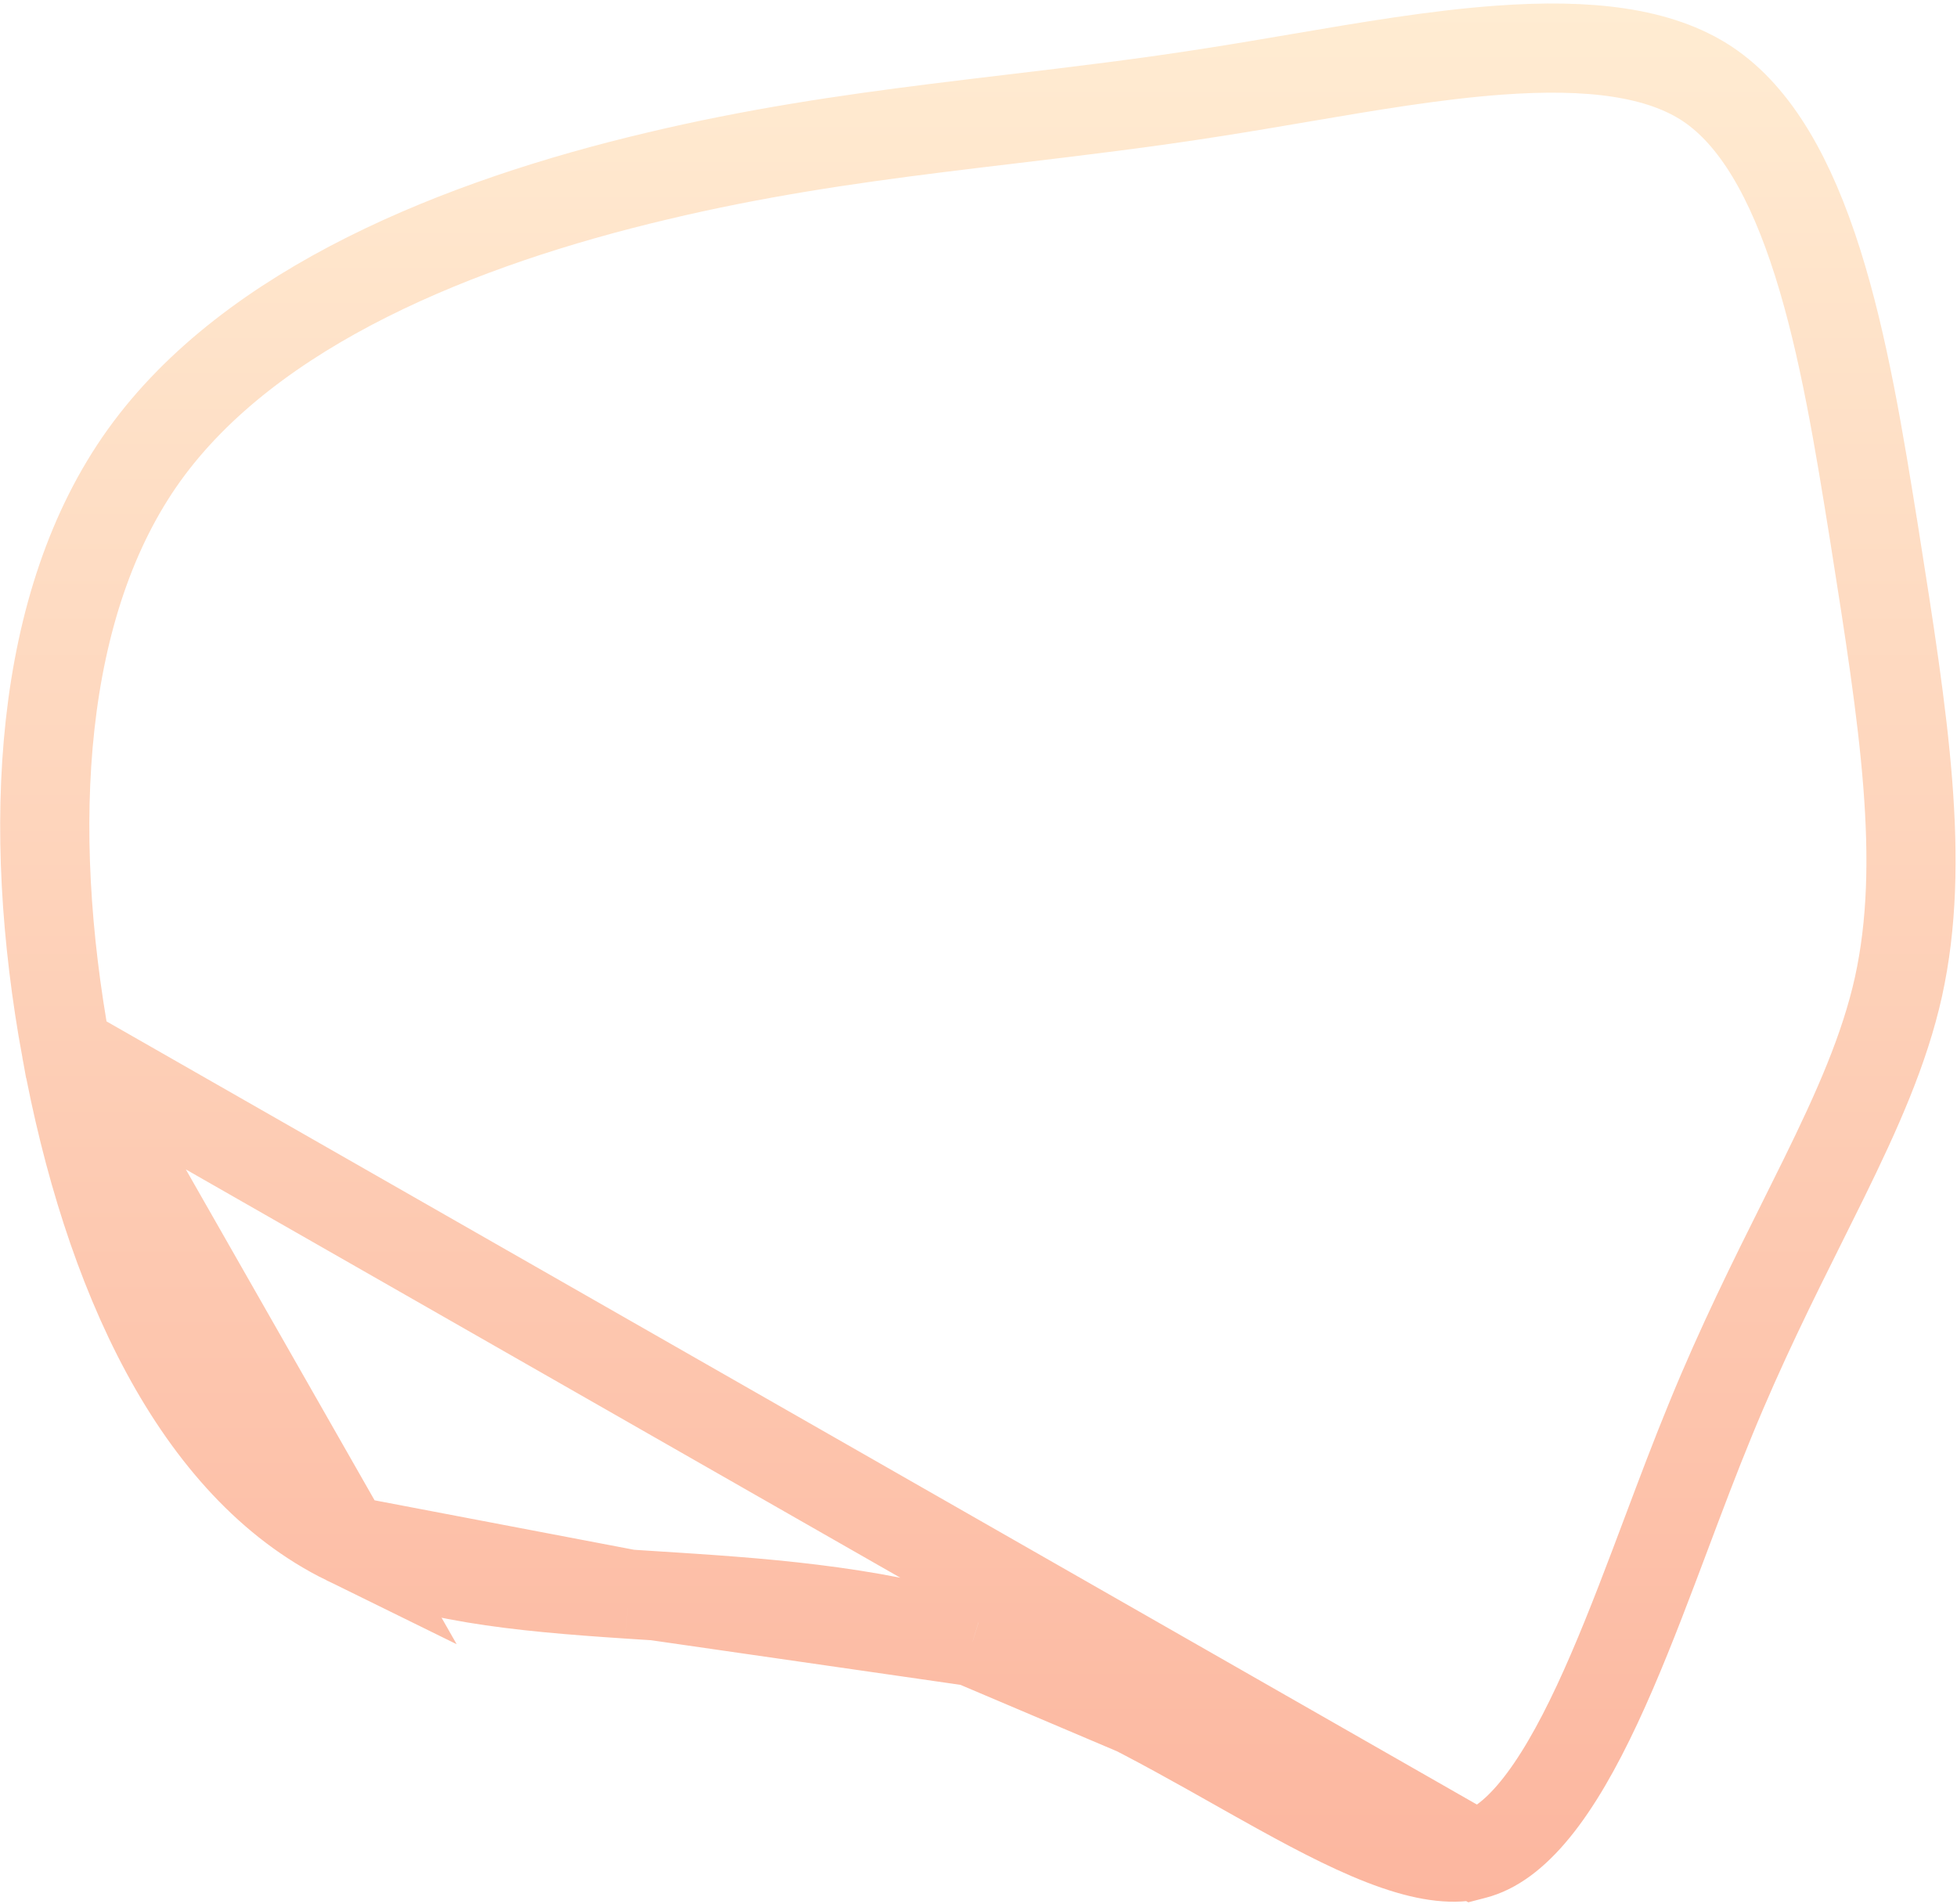
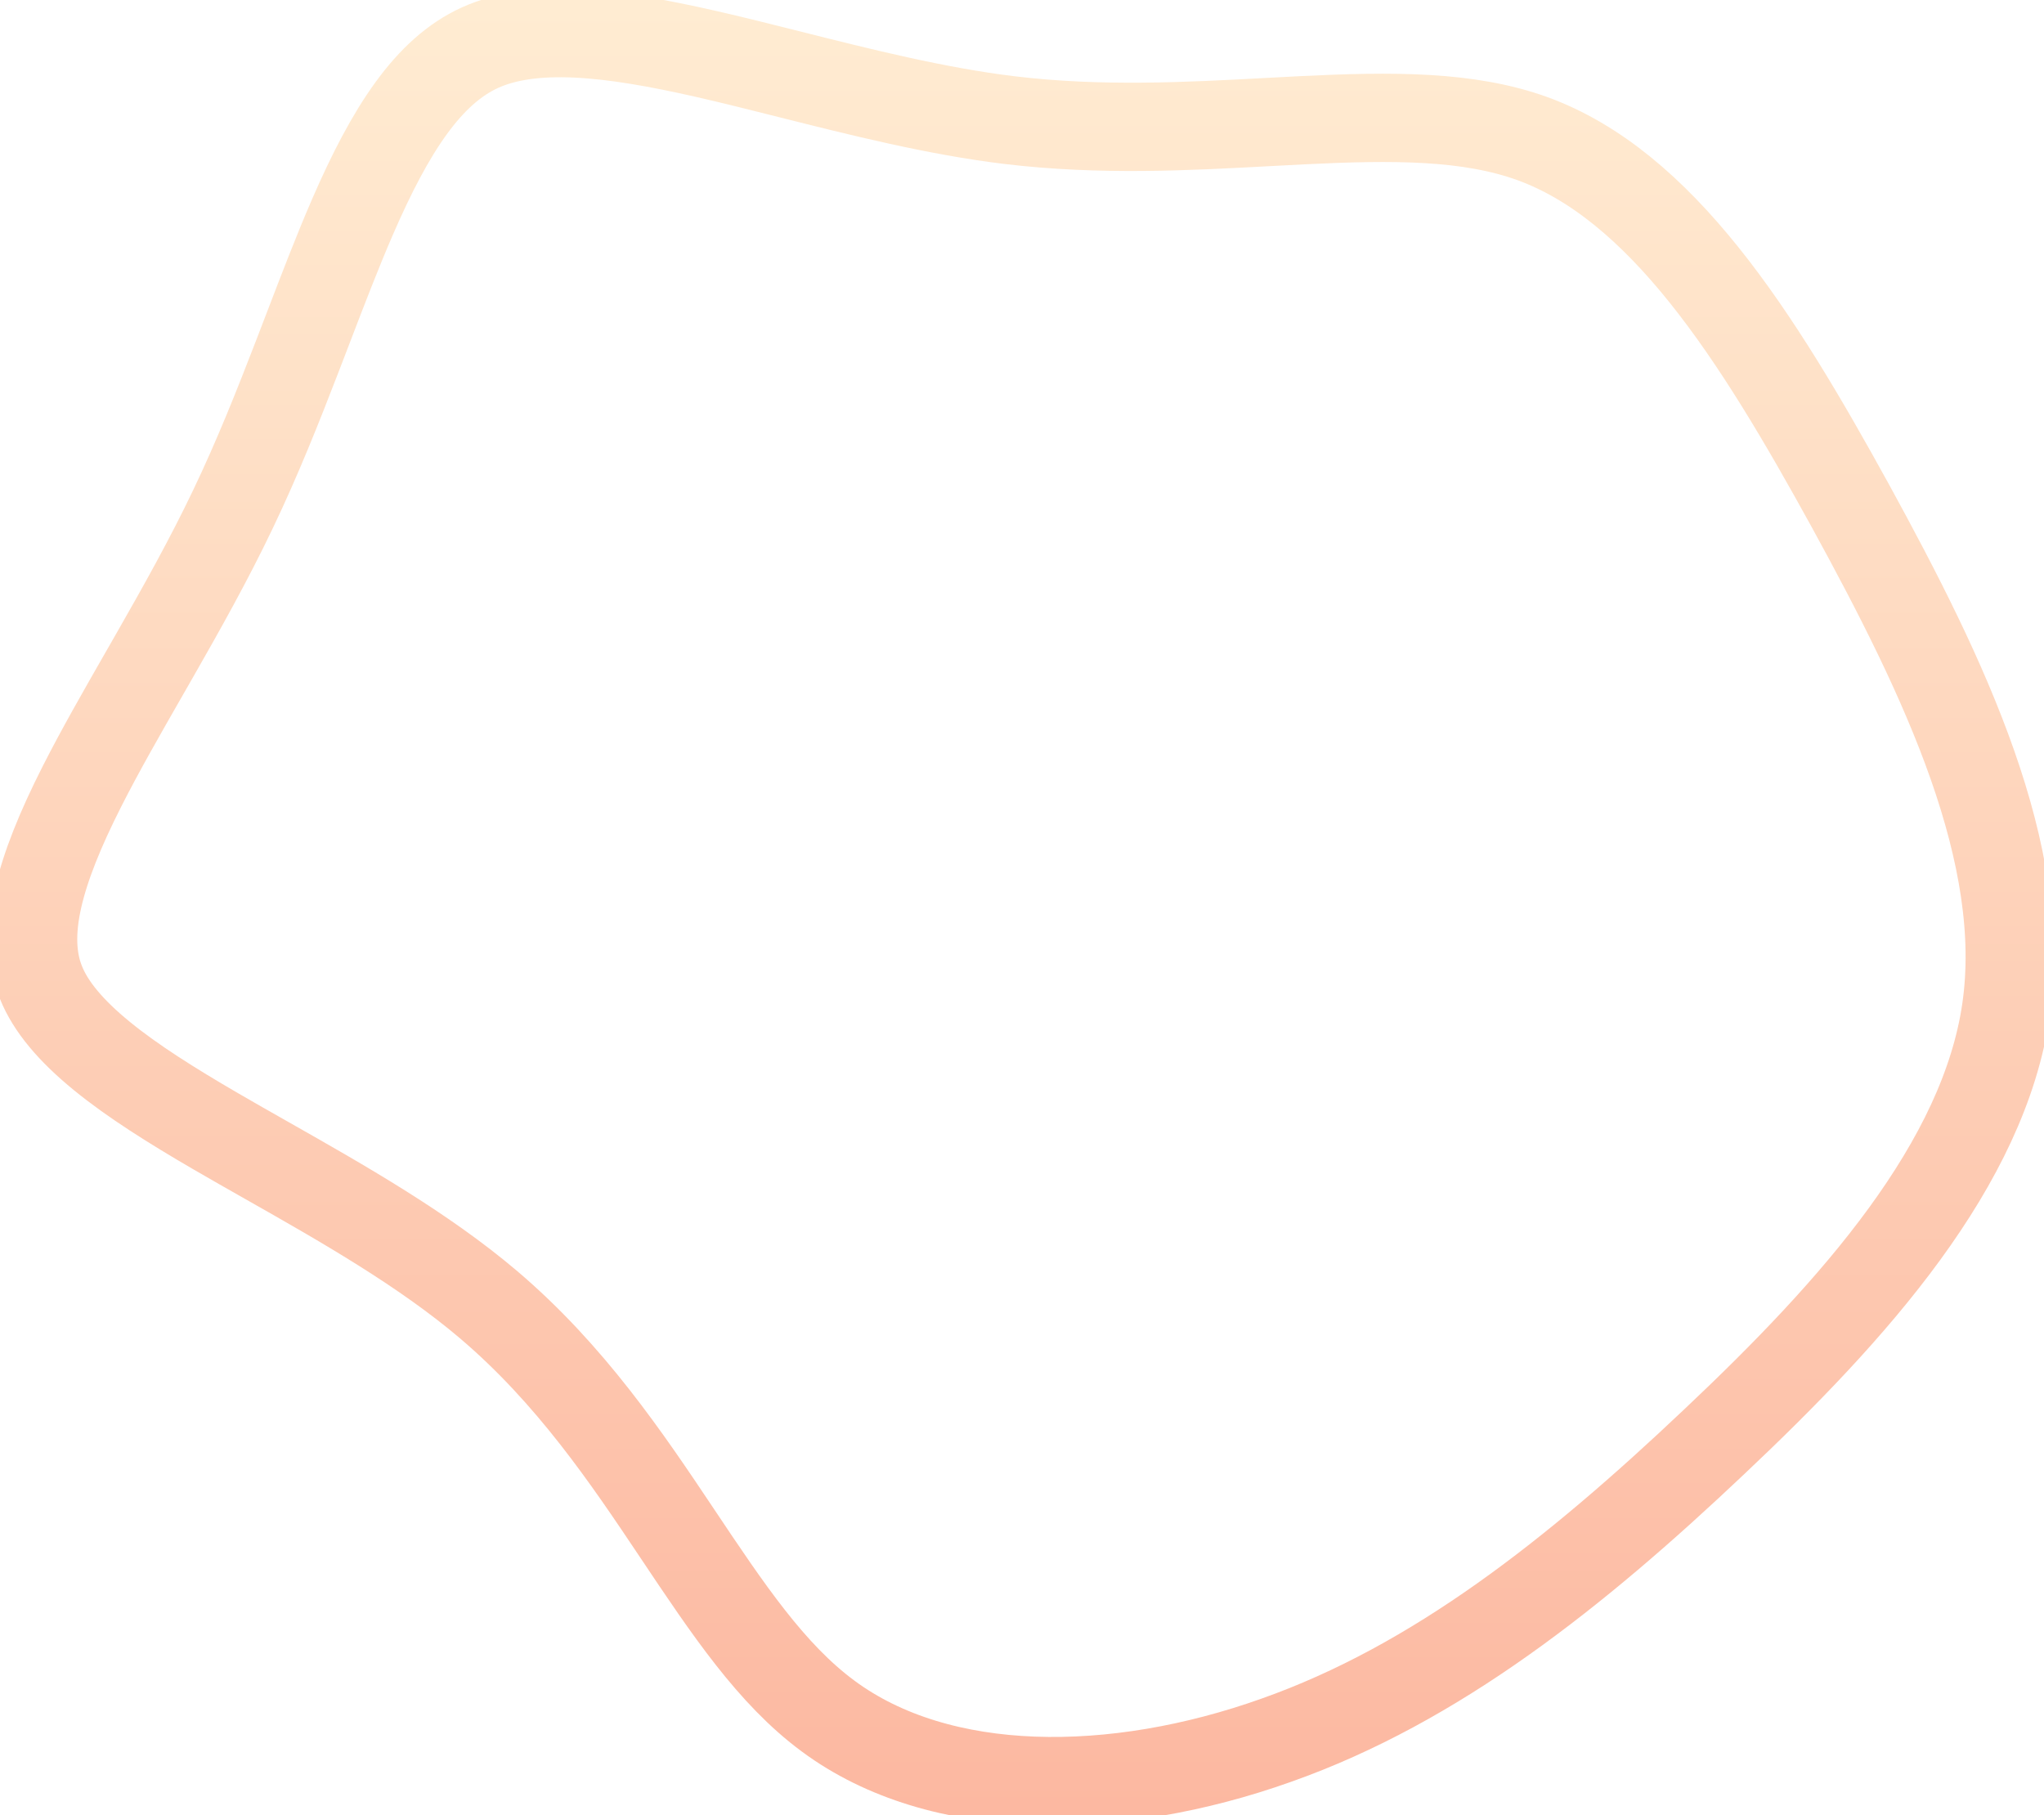
- <svg xmlns="http://www.w3.org/2000/svg" width="439" height="427" viewBox="0 0 439 427" fill="none">
-   <path d="M330.791 415.975L330.807 415.971C335.015 414.877 339.524 411.778 344.369 405.851C349.199 399.941 353.777 391.933 358.264 382.347C362.729 372.811 366.902 362.158 371.079 351.133C371.987 348.738 372.896 346.32 373.808 343.894C377.047 335.283 380.322 326.576 383.674 318.442C390.527 301.681 397.796 287.111 404.312 274.051C405.943 270.781 407.527 267.606 409.046 264.515C416.737 248.86 422.738 235.375 425.86 221.377C432.047 193.278 427.06 161.747 420.485 120.169L420.448 119.935C420.447 119.933 420.447 119.93 420.446 119.928C417.119 99.209 413.647 77.603 407.737 58.915C401.755 40.002 393.862 26.076 383.07 18.868C372.221 11.653 356.426 9.784 336.322 11.248C322.017 12.29 306.949 14.858 291.45 17.501C285.221 18.563 278.923 19.637 272.577 20.628C256.899 23.113 241.707 24.923 226.824 26.697C221.146 27.374 215.512 28.046 209.914 28.747C189.5 31.305 169.166 34.302 147.438 39.477L147.43 39.479L147.422 39.481C103.358 49.902 56.375 68.64 32.342 102.085C8.541 135.247 5.721 185.539 14.857 235.445L330.791 415.975ZM330.791 415.975L330.774 415.979M330.791 415.975L330.774 415.979M330.774 415.979C326.499 417.105 320.853 416.624 313.1 413.945C305.386 411.279 296.703 406.843 286.758 401.347C283.761 399.691 280.658 397.941 277.46 396.138C260.019 386.302 239.736 374.864 218.176 368.196L218.167 368.193M330.774 415.979L218.167 368.193M218.167 368.193L218.158 368.19M218.167 368.193L218.158 368.19M218.158 368.19C194.665 360.973 169.737 359.384 147.069 357.939M218.158 368.19L147.069 357.939M147.069 357.939C145.019 357.808 142.988 357.678 140.978 357.546M147.069 357.939L140.978 357.546M140.978 357.546C116.014 355.902 94.627 353.816 77.627 345.473M140.978 357.546L77.627 345.473M77.627 345.473C44.106 329.02 24.06 285.616 14.858 235.449L77.627 345.473Z" stroke="url(#paint0_linear)" stroke-width="20" />
+ <svg xmlns="http://www.w3.org/2000/svg" width="463" height="411" viewBox="0 0 463 411" fill="none">
+   <path d="M388.278 326.613L388.269 326.621C356.655 356.546 325.191 381.44 289.124 394.198L289.115 394.201L289.107 394.204C252.552 407.231 212.875 407.482 187.59 388.743L187.58 388.735C174.709 379.229 164.941 364.621 153.374 347.322L153.334 347.262C142.009 330.324 129.236 311.322 110.682 295.553C95.885 282.979 77.401 272.499 60.56 262.95C56.552 260.677 52.636 258.457 48.885 256.274C38.921 250.475 30.081 244.935 23.086 239.223C16.049 233.477 11.462 228.016 9.288 222.583L9.283 222.57C4.917 211.713 8.777 197.482 18.529 178.218C22.644 170.088 27.524 161.573 32.706 152.529C33.485 151.169 34.271 149.798 35.062 148.414C41.065 137.915 47.312 126.798 52.793 115.3C58.301 103.796 62.981 92.024 67.313 80.79C68.142 78.641 68.956 76.517 69.76 74.419C73.195 65.455 76.446 56.973 79.855 49.116C88.441 29.329 97.03 16.103 108.723 10.799C114.526 8.166 121.748 7.185 130.505 7.587C139.256 7.989 149.05 9.744 159.74 12.17C165.822 13.55 172.236 15.165 178.849 16.83C194.927 20.878 212.187 25.224 228.729 27.215C249.3 29.69 269.192 28.618 287.156 27.649C289.838 27.504 292.477 27.362 295.069 27.234C315.459 26.229 332.616 26.15 347.162 31.417C361.512 36.663 374.141 47.487 386.01 62.296C397.88 77.107 408.564 95.353 419.247 114.771C429.869 134.171 439.989 153.867 446.797 173.287C453.608 192.715 456.913 211.344 454.402 228.694C451.89 246.048 443.46 262.981 431.425 279.503C419.399 296.013 404.073 311.712 388.278 326.613Z" stroke="url(#paint0_linear)" stroke-width="20" />
  <defs>
    <linearGradient id="paint0_linear" x1="219.636" y1="0.934" x2="219.636" y2="426.699" gradientUnits="userSpaceOnUse">
      <stop stop-color="#FFECD2" />
      <stop offset="1" stop-color="#FCB69F" />
    </linearGradient>
  </defs>
</svg>
